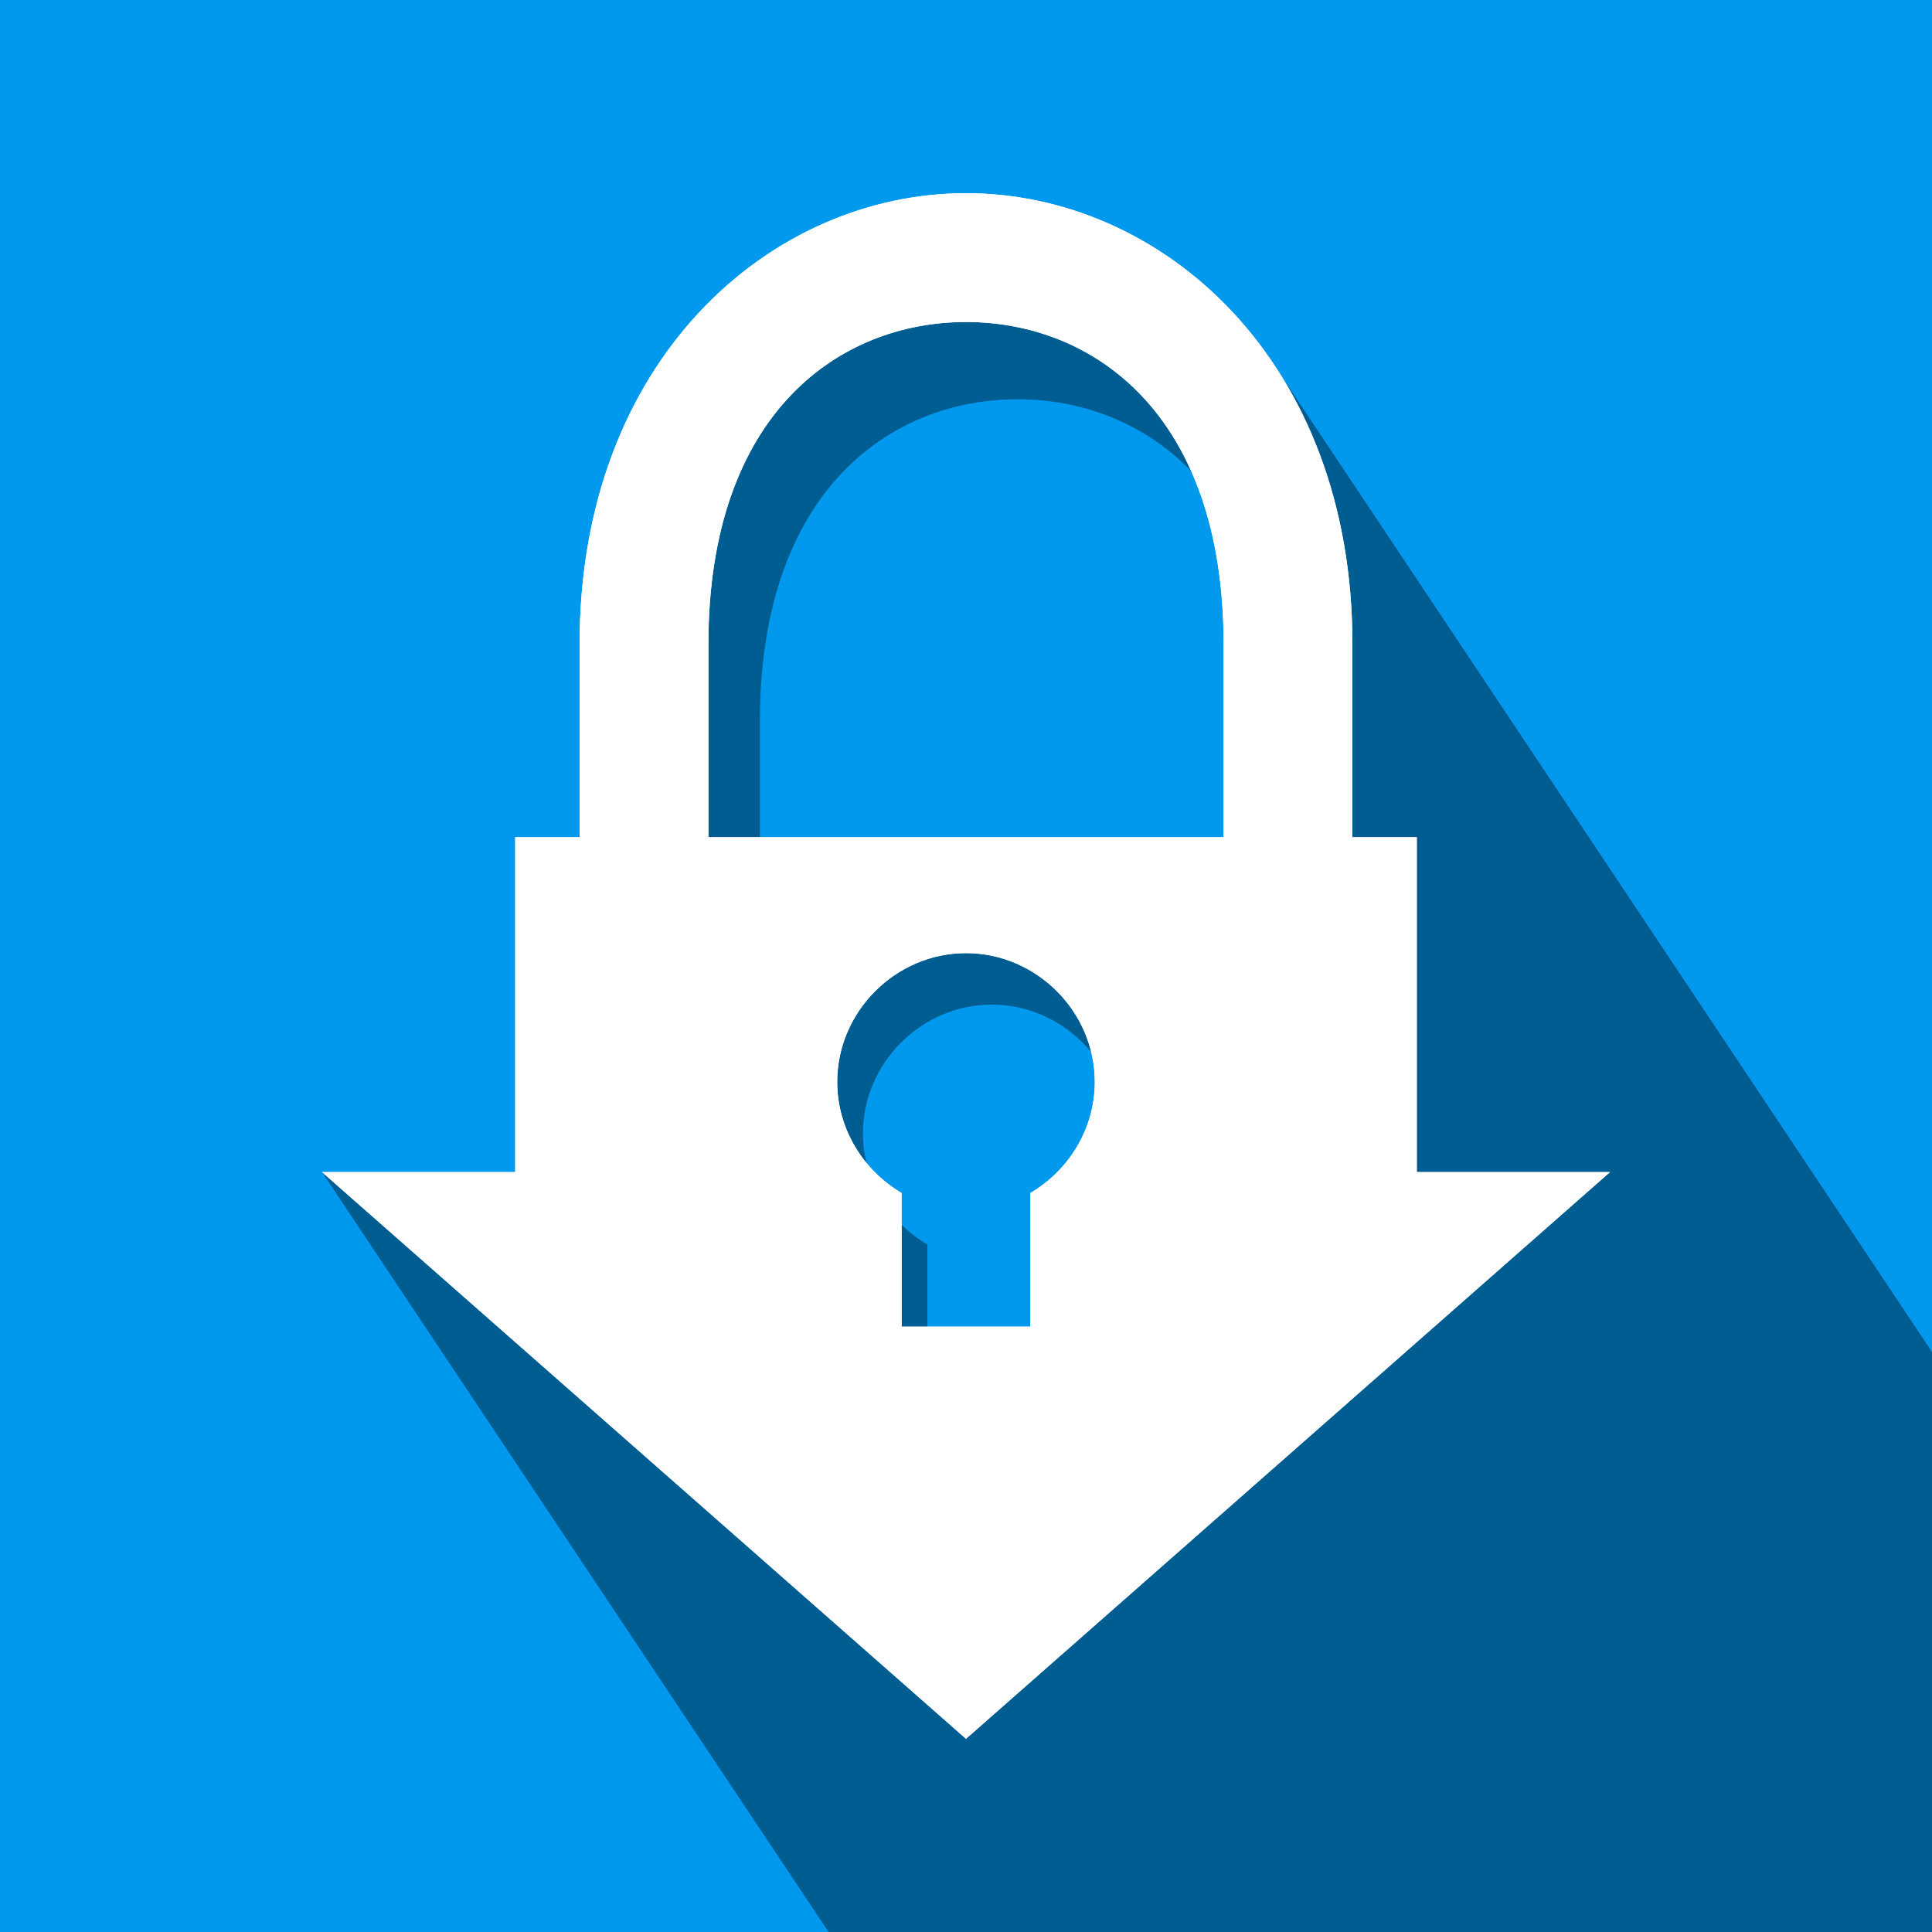
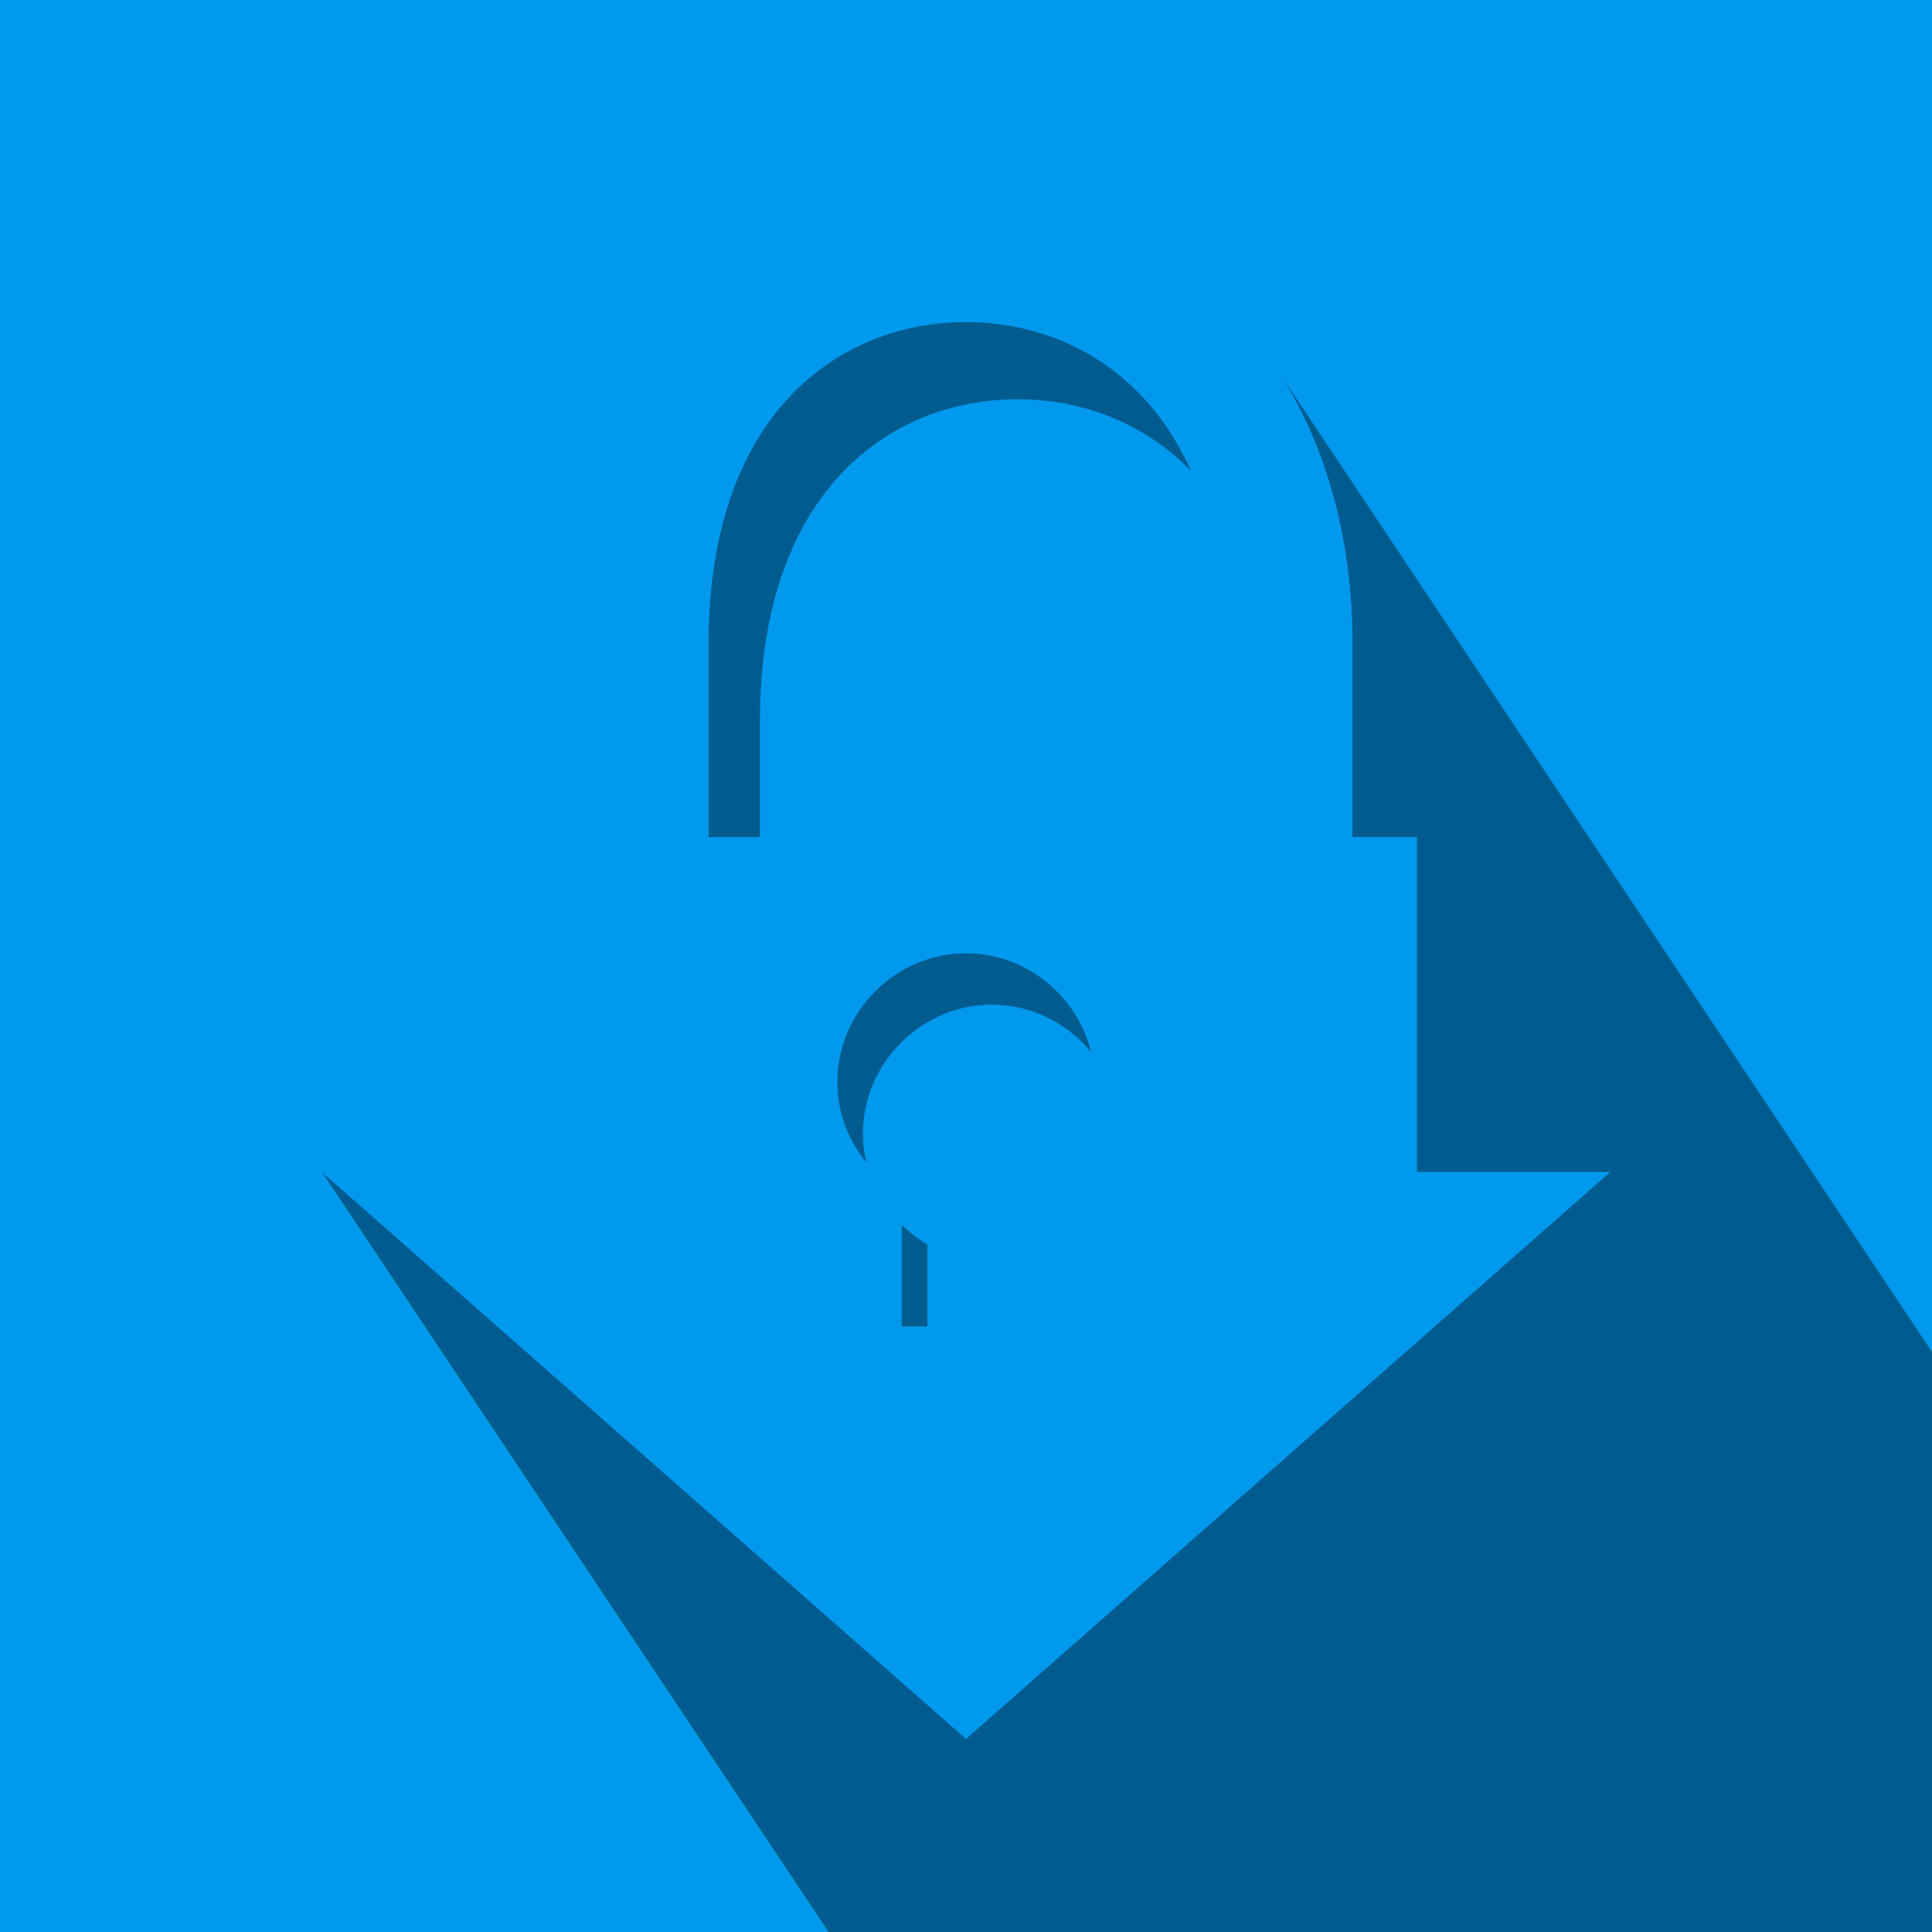
- <svg xmlns="http://www.w3.org/2000/svg" version="1.1" id="svg2" viewBox="0 0 150 150" height="150" width="150">
-   <defs id="defs4" />
-   <g style="display:none" transform="translate(0,-752.3622)" id="layer1">
-     <path id="path4165" transform="translate(0,752.3622)" d="M 50,0 A 50,50 0 0 0 0,50 50,50 0 0 0 50,100 50,50 0 0 0 100,50 50,50 0 0 0 50,0 Z m 0,20 A 30,30 0 0 1 80,50 30,30 0 0 1 50,80 30,30 0 0 1 20,50 30,30 0 0 1 50,20 Z" style="fill-opacity:1;stroke:none;stroke-width:1;stroke-linecap:round;stroke-linejoin:round;stroke-miterlimit:4;stroke-dasharray:none;stroke-opacity:1" />
-     <rect y="792.362" x="90" height="20" width="110" id="rect4169" style="fill-opacity:1;stroke:none;stroke-width:1;stroke-linecap:round;stroke-linejoin:round;stroke-miterlimit:4;stroke-dasharray:none;stroke-opacity:1" />
-     <path id="rect4173" d="m 180,862.362 20,-30 -40,0 z" style="fill-opacity:1;stroke:none;stroke-width:1;stroke-linecap:round;stroke-linejoin:round;stroke-miterlimit:4;stroke-dasharray:none;stroke-opacity:1" />
-     <rect transform="scale(1,-1)" style="fill-opacity:1;stroke:none;stroke-width:1;stroke-linecap:round;stroke-linejoin:round;stroke-miterlimit:4;stroke-dasharray:none;stroke-opacity:1" id="rect4171-3" width="20" height="20" x="170" y="-832.362" />
-     <path id="path4191" d="m 150,862.362 0,10 60,0 0,-10" style="fill:none;fill-rule:evenodd;stroke:#000000;stroke-width:10;stroke-linecap:square;stroke-linejoin:miter;stroke-miterlimit:4;stroke-dasharray:none;stroke-opacity:1" />
-     <rect y="-822.362" x="140" height="10" width="20" id="rect4193" style="fill-opacity:1;stroke:none;stroke-width:1;stroke-linecap:round;stroke-linejoin:round;stroke-miterlimit:4;stroke-dasharray:none;stroke-opacity:1" transform="scale(1,-1)" />
-   </g>
-   <g id="layer4" style="display:inline">
-     <rect style="fill:#0099ee;fill-opacity:1;stroke:none" id="rect4168" width="150" height="150" x="0" y="0" />
-   </g>
-   <g id="layer5" style="display:inline">
-     <path style="fill:#000000;fill-opacity:0.392;fill-rule:evenodd;stroke:none;stroke-width:1px;stroke-linecap:butt;stroke-linejoin:miter;stroke-opacity:1" d="M 79,21 C 63.833,21 49,33.917 49,56 l 0,15 -5,0 0,5.551 6.9,0 L 44.809,95.656 25,91 64.334,150 150,150 150,104.961 98.293,27.4 99.789,71.504 96.16,71.672 96.16,71 59,71 59,56 c 0,-17.917 10.167,-25 20,-25 6.653,0 13.454,3.248 17.16,10.895 l 0,-14.891 C 91.118,23.085 85.087,21 79,21 Z m -2,57 c 5.464,0 10,4.536 10,10 0,3.649 -2.029,6.876 -5,8.623 L 82,107 72,107 72,96.623 C 69.029,94.876 67,91.649 67,88 67,82.536 71.536,78 77,78 Z" id="path4168" />
-   </g>
-   <g id="layer3" style="display:inline">
-     <g style="display:inline" id="layer2">
-       <path id="rect4153" d="M 75,15 C 59.833,15 45,27.917 45,50 l 0,15 -5,0 0,26 -15,0 50,44 50,-44 -15,0 0,-26 -5,0 0,-15 C 105,27.917 90.167,15 75,15 Z m 0,10 c 9.833,0 20,7.083 20,25 l 0,15 -40,0 0,-15 C 55,32.083 65.167,25 75,25 Z m 0,49 c 5.464,0 10,4.536 10,10 0,3.649 -2.029,6.876 -5,8.623 L 80,103 70,103 70,92.623 C 67.029,90.876 65,87.649 65,84 65,78.536 69.536,74 75,74 Z" style="fill:#ffffff;fill-opacity:1;stroke:none;stroke-width:10;stroke-miterlimit:4;stroke-dasharray:none;stroke-opacity:1" />
-     </g>
-     <g id="g4170" style="display:inline">
-       <path style="fill:#ffffff;fill-opacity:1;stroke:none;stroke-width:10;stroke-miterlimit:4;stroke-dasharray:none;stroke-opacity:1" d="M 75,15 C 59.833,15 45,27.917 45,50 l 0,15 -5,0 0,26 -15,0 50,44 50,-44 -15,0 0,-26 -5,0 0,-15 C 105,27.917 90.167,15 75,15 Z m 0,10 c 9.833,0 20,7.083 20,25 l 0,15 -40,0 0,-15 C 55,32.083 65.167,25 75,25 Z m 0,49 c 5.464,0 10,4.536 10,10 0,3.649 -2.029,6.876 -5,8.623 L 80,103 70,103 70,92.623 C 67.029,90.876 65,87.649 65,84 65,78.536 69.536,74 75,74 Z" id="path4172" />
+ <svg style="fill:#09e" height="150" width="150" id="logo">
+   <g>
+     <rect class="bg" height="150" width="150" y="0" x="0" />
+     <path class="shadow" style="fill:#000;fill-opacity:.4;fill-rule:evenodd;" d="m79 21c-15.167 0-30 12.917-30 35v15h-5v5.551h6.9l-6.091 19.105-19.809-4.656 39.334 59h85.666v-45.04l-51.707-77.56 1.496 44.104-3.629.168v-.672h-37.16v-15c0-17.917 10.167-25 20-25 6.653 0 13.454 3.248 17.16 10.895v-14.891c-5.042-3.919-11.073-6.004-17.16-6.004zm-2 57c5.464 0 10 4.536 10 10 0 3.649-2.029 6.876-5 8.623v10.377h-10v-10.377c-2.971-1.747-5-4.974-5-8.623 0-5.464 4.536-10 10-10z" />
+     <g class="fg">
+       <path d="m75 15c-15.167 0-30 12.917-30 35v15h-5v26h-15l50 44 50-44h-15v-26h-5v-15c0-22.083-14.833-35-30-35zm0 10c9.833 0 20 7.083 20 25v15h-40v-15c0-17.917 10.167-25 20-25zm0 49c5.464 0 10 4.536 10 10 0 3.649-2.029 6.876-5 8.623v10.377h-10v-10.377c-2.971-1.747-5-4.974-5-8.623 0-5.464 4.536-10 10-10z" />
+       <path d="m75 15c-15.167 0-30 12.917-30 35v15h-5v26h-15l50 44 50-44h-15v-26h-5v-15c0-22.083-14.833-35-30-35zm0 10c9.833 0 20 7.083 20 25v15h-40v-15c0-17.917 10.167-25 20-25zm0 49c5.464 0 10 4.536 10 10 0 3.649-2.029 6.876-5 8.623v10.377h-10v-10.377c-2.971-1.747-5-4.974-5-8.623 0-5.464 4.536-10 10-10z" />
    </g>
  </g>
</svg>
